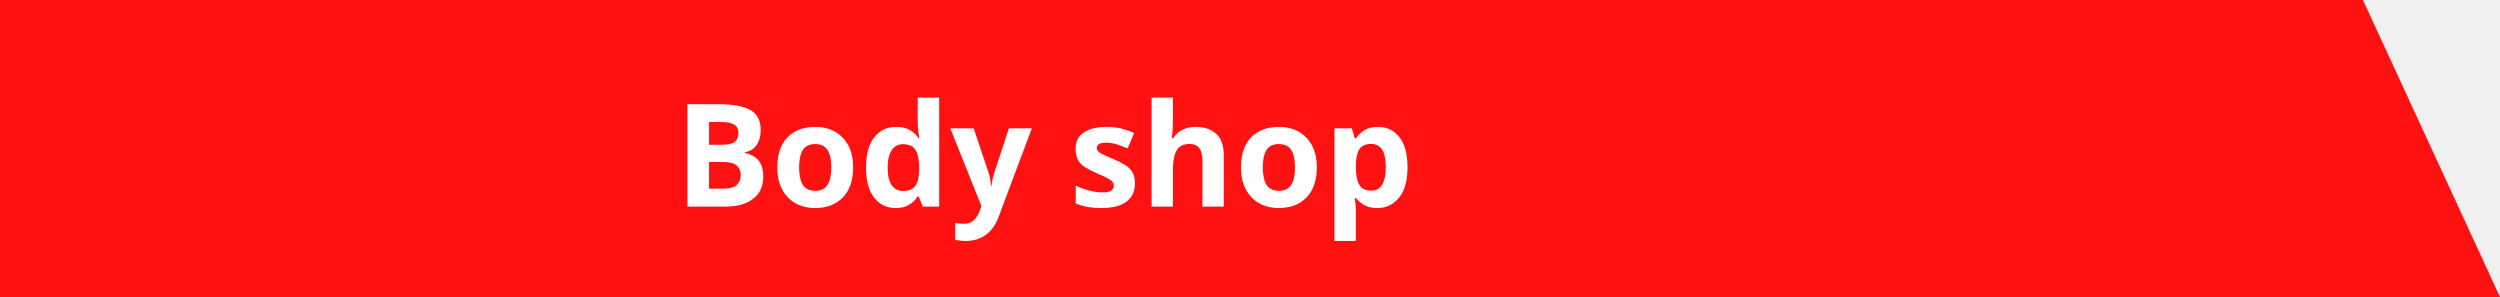
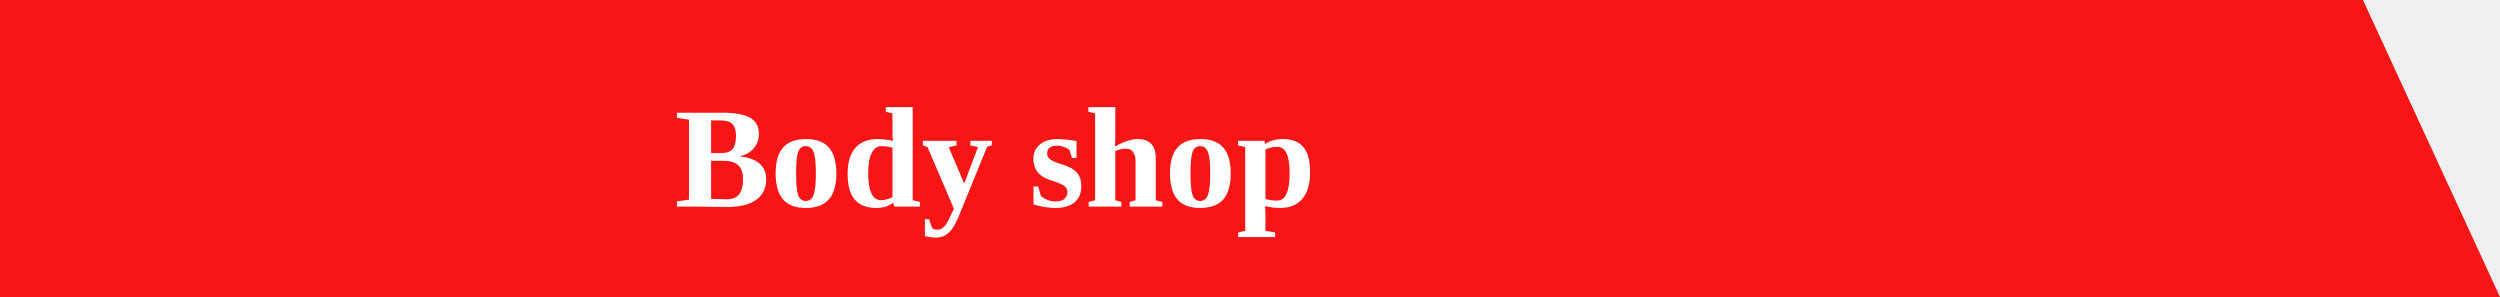
<svg xmlns="http://www.w3.org/2000/svg" width="593" height="70.444" viewBox="0 0 593 70.444">
-   <g id="Group_149" data-name="Group 149" transform="translate(0 -4320)">
-     <path id="Path_518" data-name="Path 518" d="M0,0H560.494L593,70.444H0Z" transform="translate(0 4320)" fill="#f11" />
-     <text id="Body_shop" data-name="Body shop" transform="translate(160 4369)" fill="#fff" font-size="34" font-family="SegoeUI-Semibold, Segoe UI" font-weight="600">
+   <g id="Group_168" data-name="Group 168" transform="translate(0 -4320)">
+     <path id="Path_518" data-name="Path 518" d="M0,0H560.494L593,70.444H0Z" transform="translate(0 4320)" fill="#f81515" />
+     <text id="Body_shop" data-name="Body shop" transform="translate(160 4369)" fill="#fff" font-size="34" font-family="TimesNewRomanPS-BoldMT, Times New Roman" font-weight="700">
      <tspan x="0" y="0">Body shop</tspan>
    </text>
  </g>
</svg>
